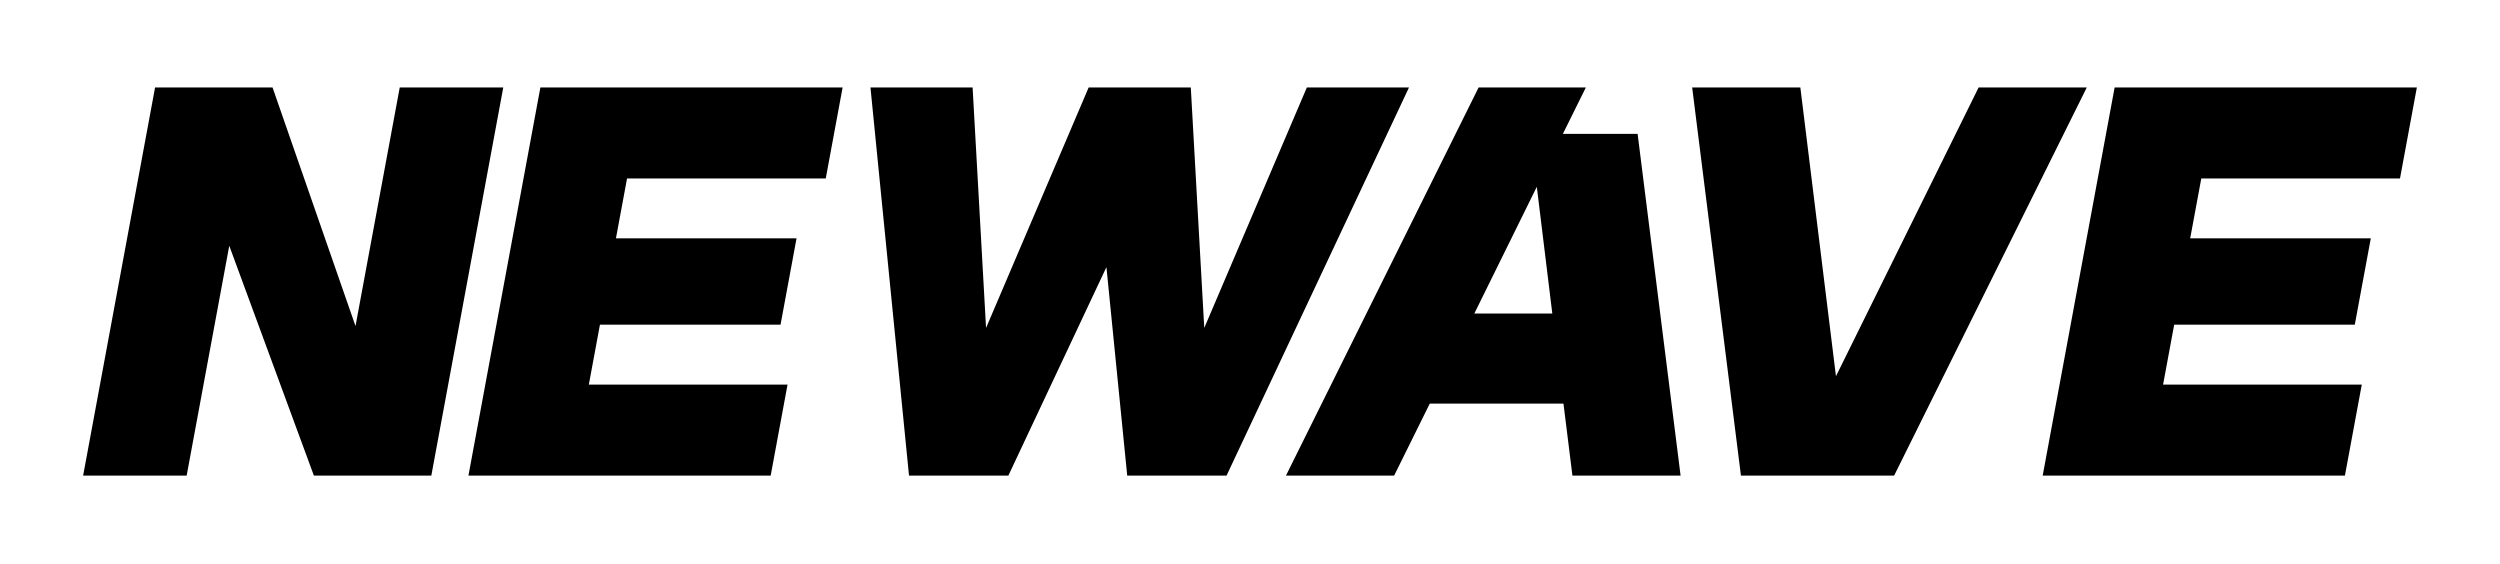
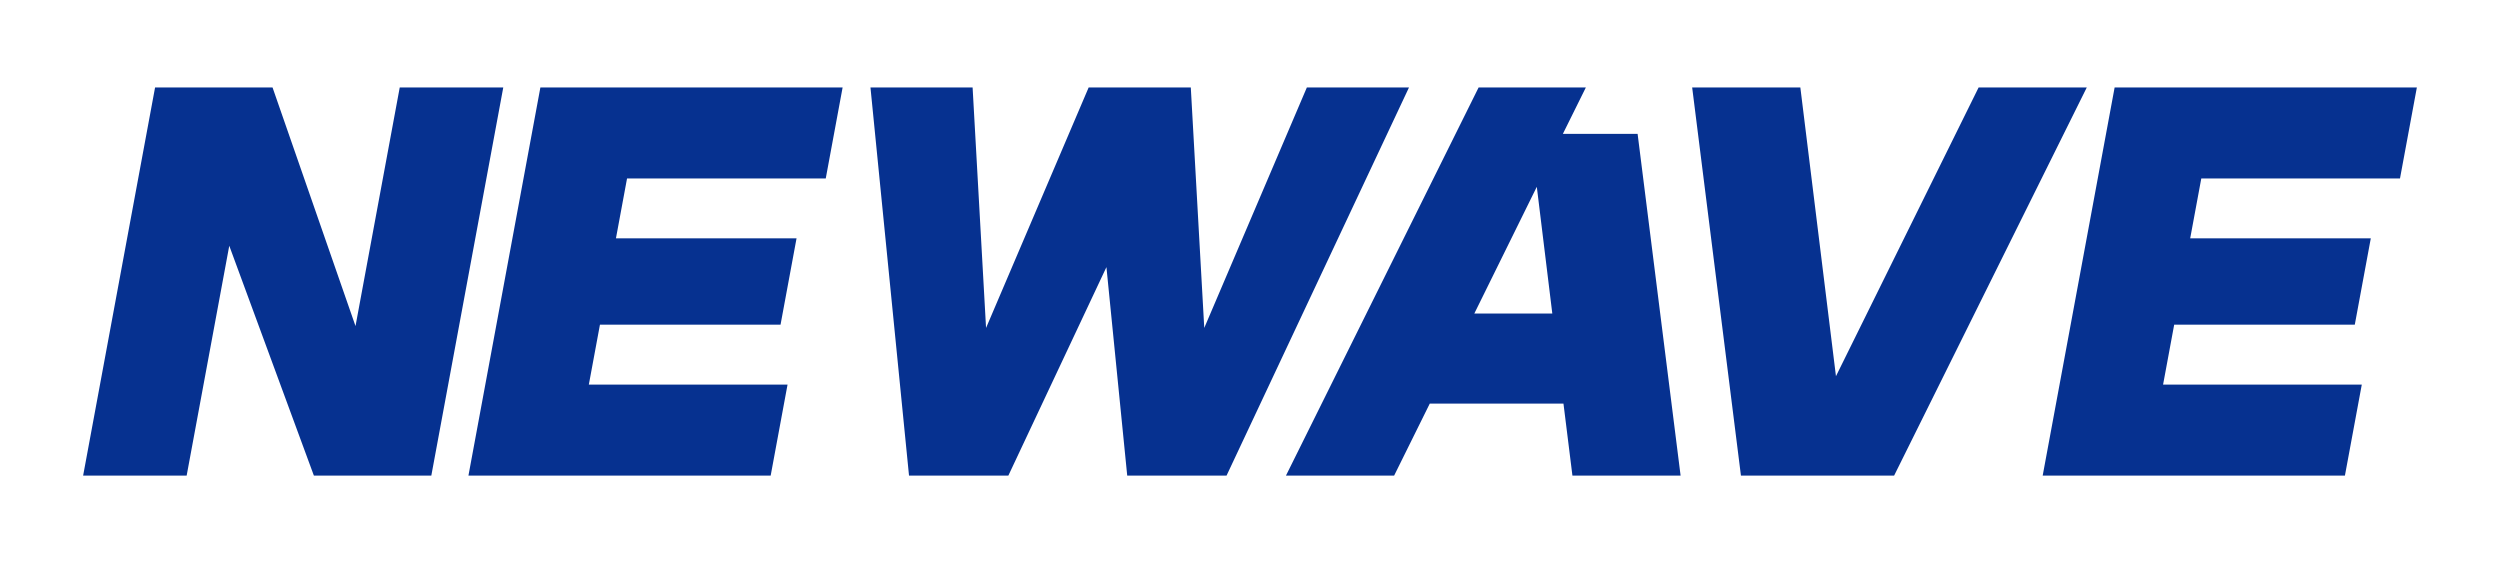
- <svg xmlns="http://www.w3.org/2000/svg" viewBox="0 0 529.588 119.268" fill="currentColor">
+ <svg xmlns="http://www.w3.org/2000/svg" viewBox="0 0 529.588 119.268" fill="#063190">
  <g transform="translate(0 119.268) scale(1 -1)">
    <g>
      <g transform="matrix(1 0 0 1 17.6106 18.5251)">
        <path d="M0 0 L15.24 82.218 L40.122 82.218 L57.698 31.667 L67.068 82.218 L89 82.218 L73.76 0 L48.878 0 L30.955 48.681 L21.931 0 Z" />
      </g>
    </g>
    <g>
      <g transform="matrix(1 0 0 1 165.346 50.488)">
        <path d="M0 0 L-38.257 0 L-40.609 -12.687 L1.484 -12.687 L-2.089 -31.963 L-66.113 -31.963 L-50.873 50.255 L13.15 50.255 L9.578 30.979 L-32.515 30.979 L-34.867 18.292 L3.391 18.292 Z" />
      </g>
    </g>
    <g>
      <g transform="matrix(1 0 0 1 230.617 100.743)">
        <path d="M0 0 L21.636 0 L24.487 -50.943 L46.223 0 L67.858 0 L29.212 -82.218 L8.167 -82.218 L3.764 -38.061 L-17.01 -82.218 L-38.056 -82.218 L-46.223 0 L-24.586 0 L-21.736 -50.943 Z" />
      </g>
    </g>
    <g>
      <g transform="matrix(1 0 0 1 312.311 52.8484)">
        <path d="M0 0 L16.523 0 L13.239 26.848 Z M34.592 38.059 L43.697 -34.323 L20.783 -34.323 L18.887 -19.08 L-9.437 -19.08 L-16.981 -34.323 L-39.897 -34.323 L0.913 47.895 L23.631 47.895 L18.759 38.059 Z" />
      </g>
    </g>
    <g>
      <g transform="matrix(1 0 0 1 368.791 18.5251)">
        <path d="M0 0 L-10.33 82.218 L12.585 82.218 L20.129 21.047 L50.351 82.218 L73.264 82.218 L32.453 0 Z" />
      </g>
    </g>
    <g>
      <g transform="matrix(1 0 0 1 498.827 50.488)">
        <path d="M0 0 L-38.258 0 L-40.609 -12.687 L1.483 -12.687 L-2.09 -31.963 L-66.113 -31.963 L-50.873 50.255 L13.15 50.255 L9.577 30.979 L-32.516 30.979 L-34.867 18.292 L3.391 18.292 Z" />
      </g>
    </g>
  </g>
</svg>
